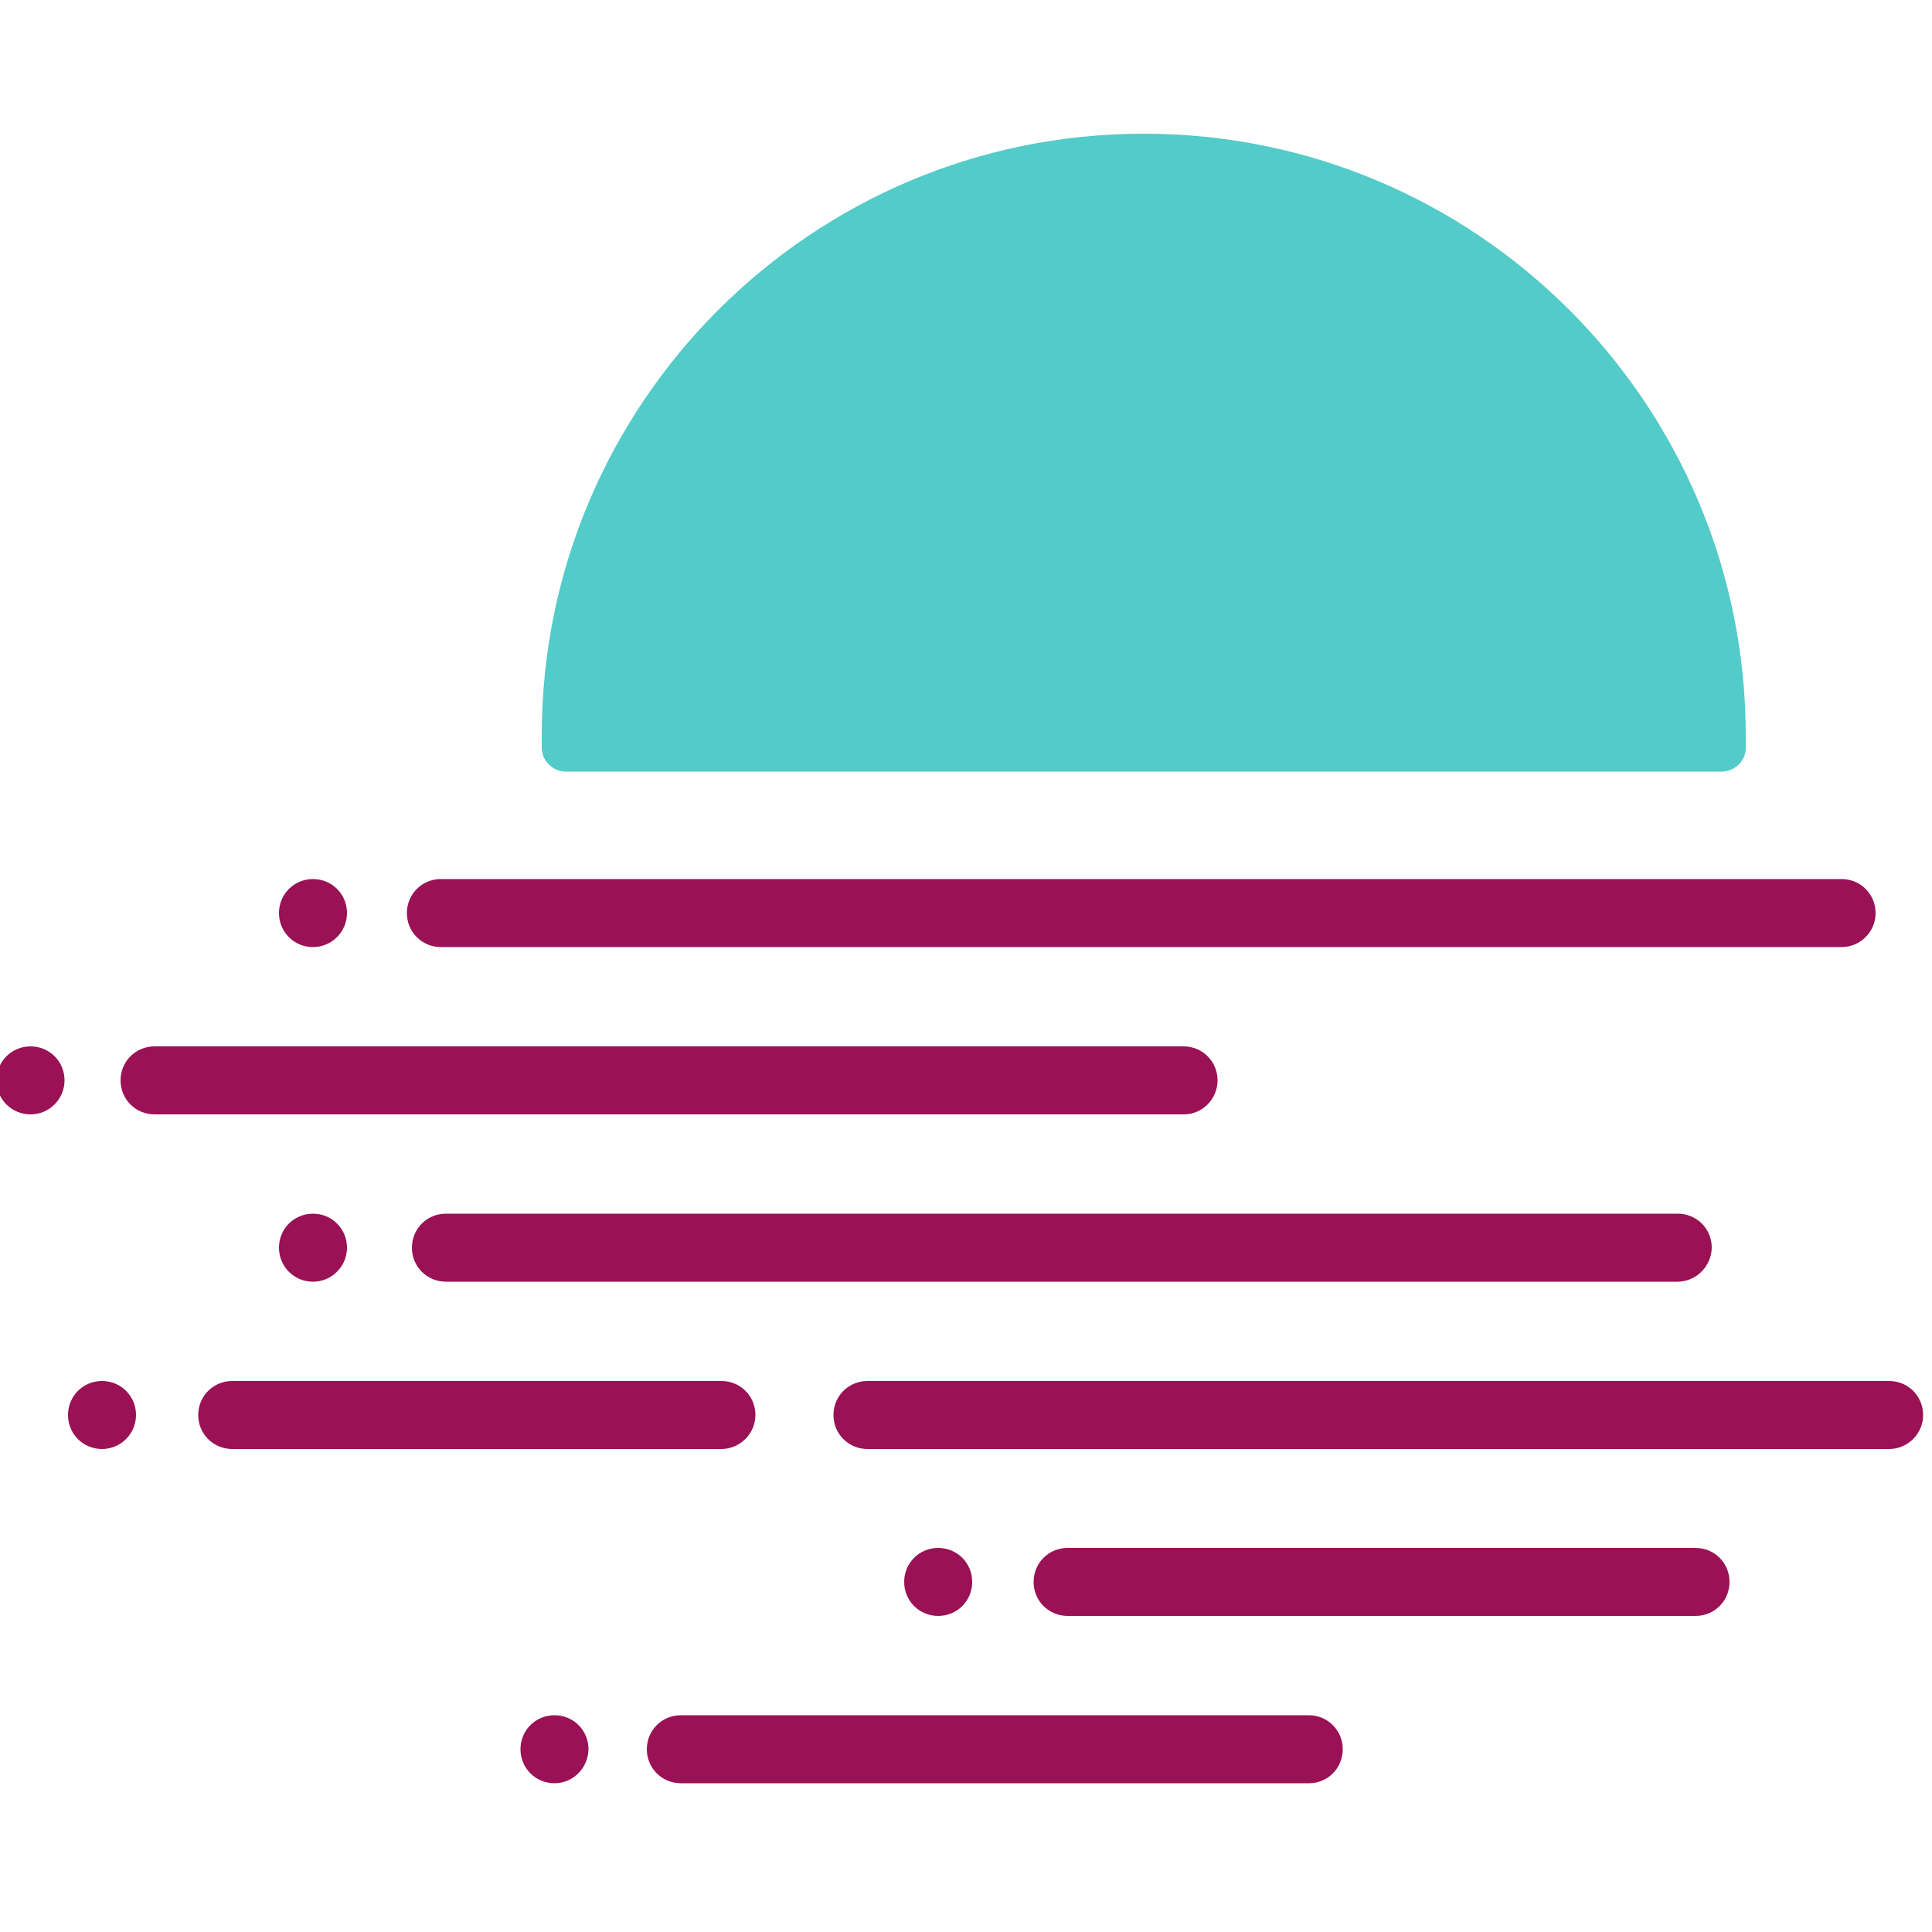
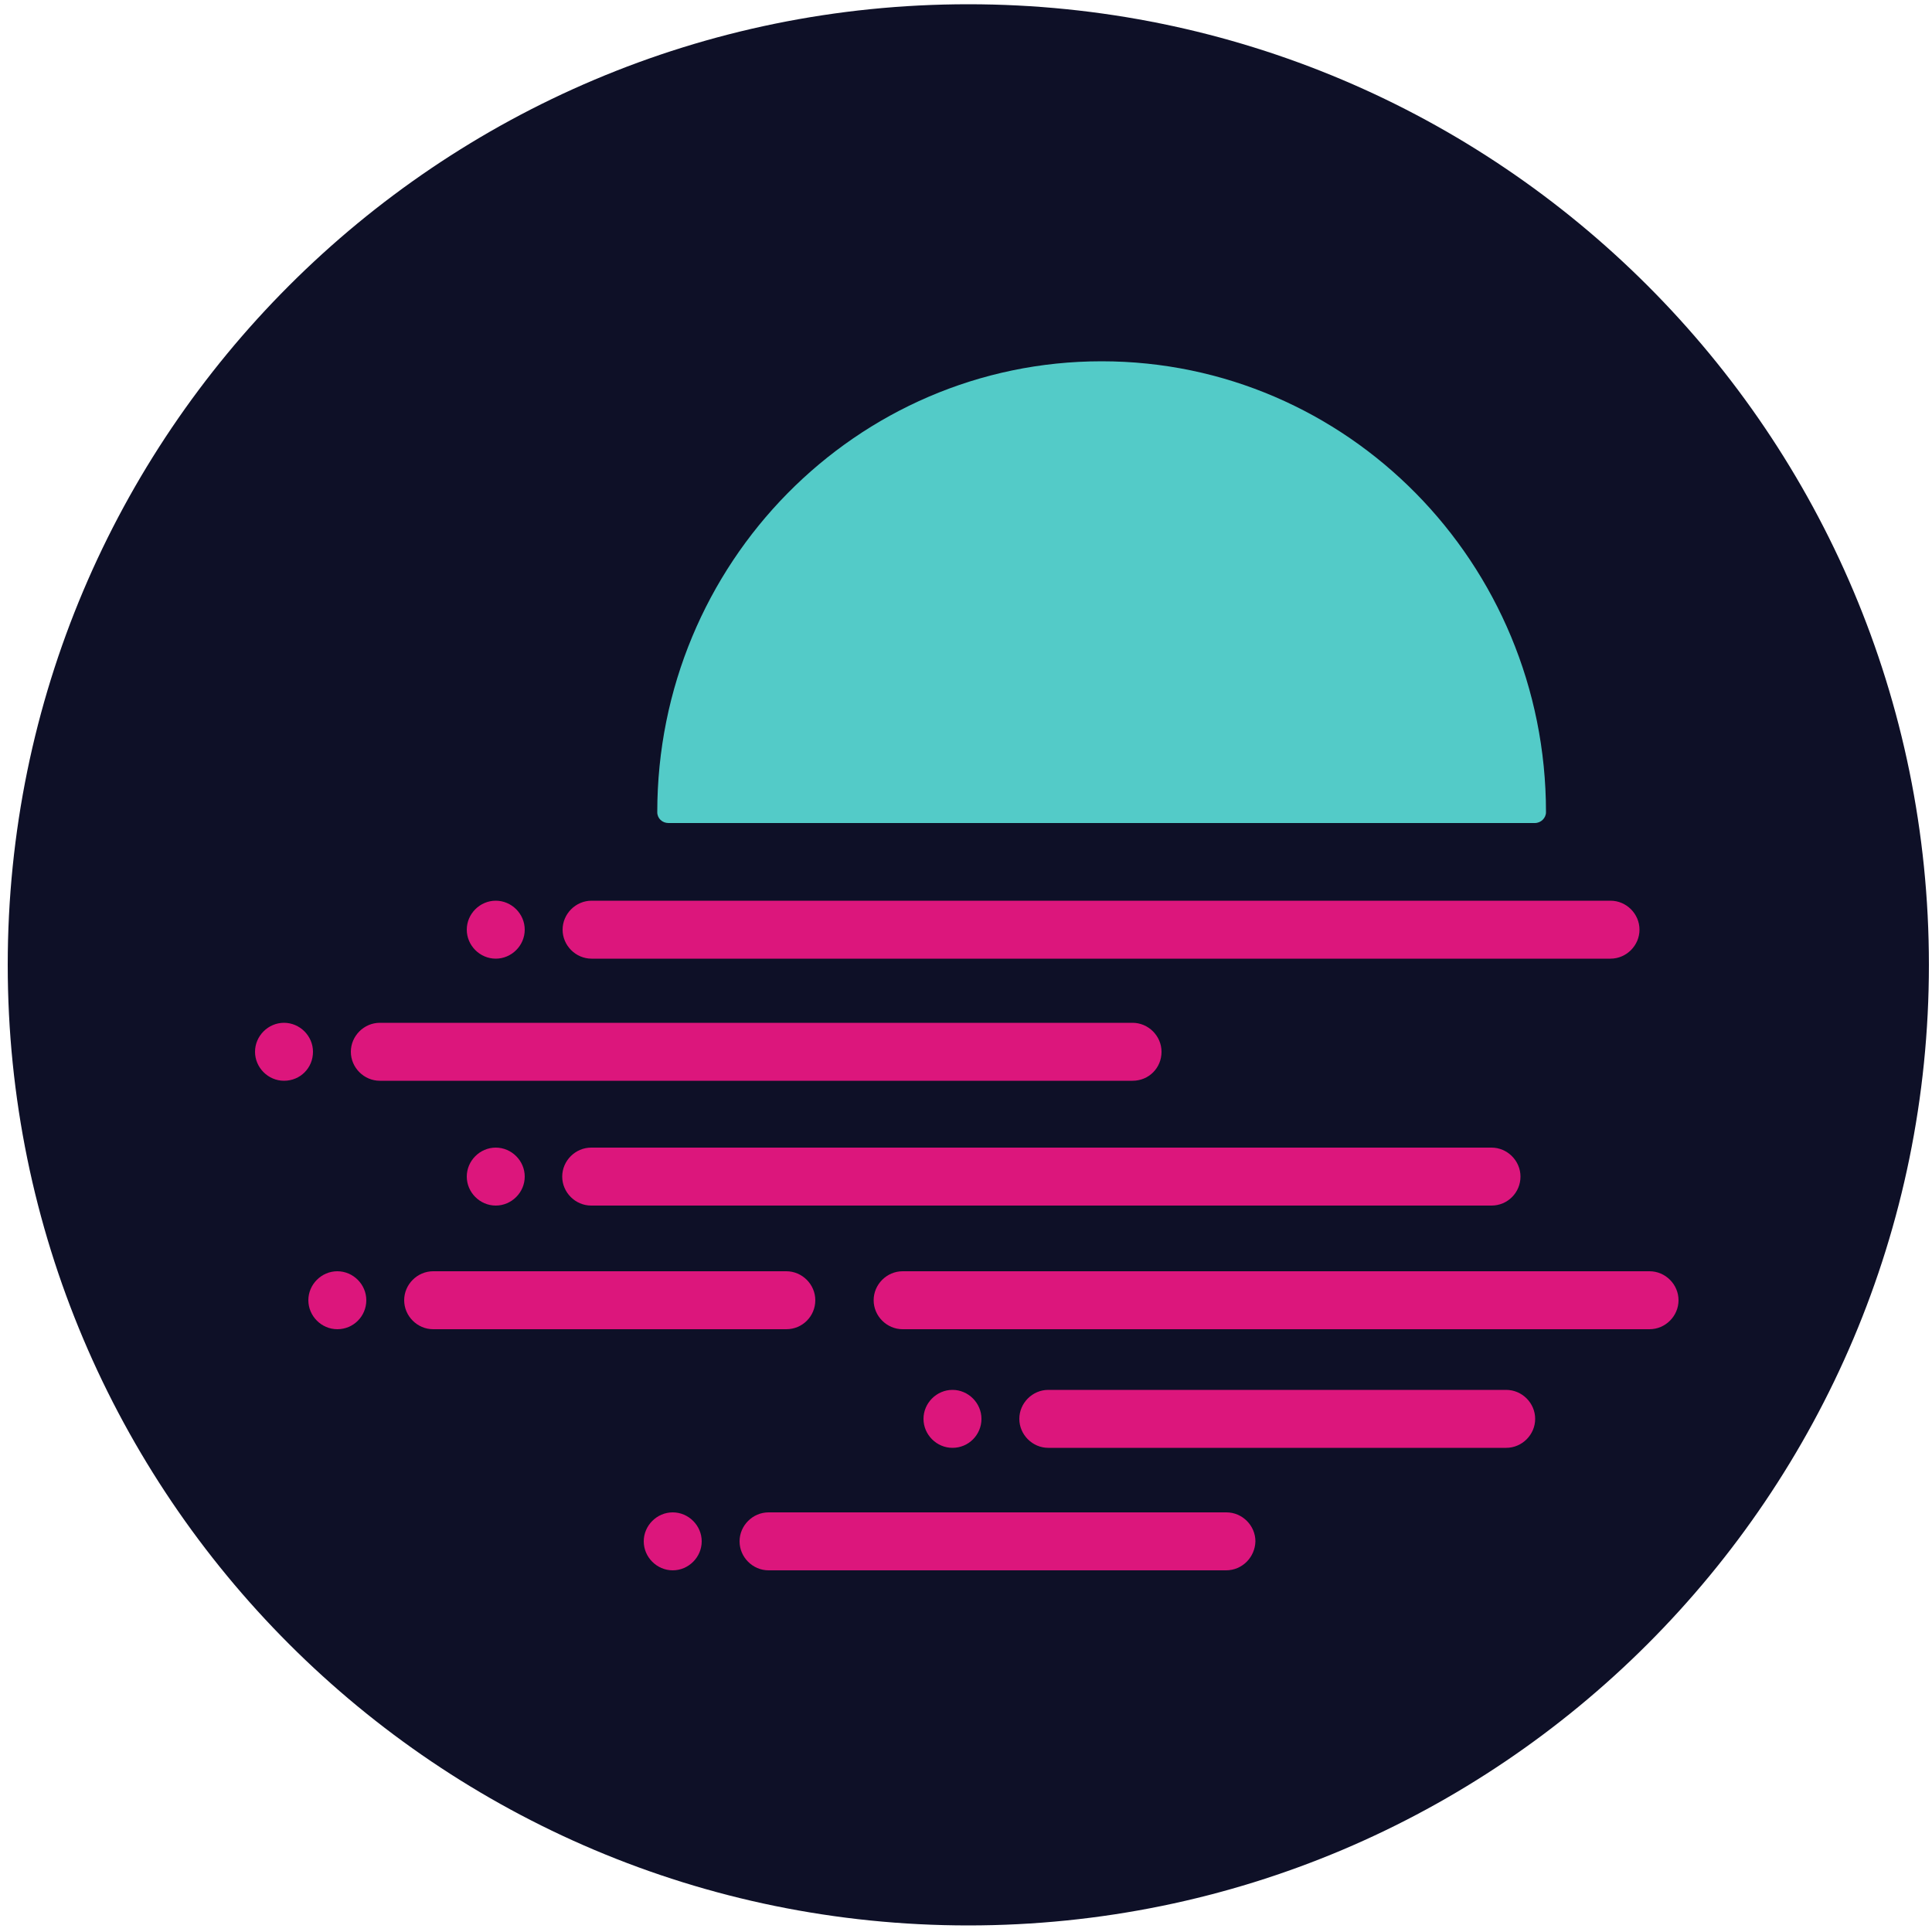
- <svg xmlns="http://www.w3.org/2000/svg" version="1.1" id="moonbeam" x="0px" y="0px" viewBox="0 0 500 500" style="enable-background:new 0 0 500 500;" xml:space="preserve">
+ <svg xmlns="http://www.w3.org/2000/svg" version="1.1" id="Layer_1" x="0px" y="0px" viewBox="0 0 500 500" style="enable-background:new 0 0 500 500;" xml:space="preserve">
  <style type="text/css">
- 	.st0{fill:#53CBC8;}
- 	.st1{fill:#9A1155;}
+ 	.st0{fill:#0E1027;}
+ 	.st1{fill:#53CBC8;}
+ 	.st2{fill:#DC167C;}
</style>
-   <path class="st0" d="M445.5,199.7c3.4,0,6.3-2.7,6.3-6.1c0-1.1,0-2.1,0-3.2c0-86.1-69.8-155.8-155.8-155.8s-155.8,69.8-155.8,155.8  c0,1.1,0,2.1,0,3.2c0.1,3.4,2.9,6.1,6.3,6.1H445.5z" />
-   <path class="st1" d="M476.6,245.1H114.1c-4.9,0-8.8-3.9-8.8-8.8l0,0c0-4.9,3.9-8.8,8.8-8.8h362.5c4.9,0,8.8,3.9,8.8,8.8l0,0  C485.4,241.1,481.5,245.1,476.6,245.1z" />
-   <path class="st1" d="M306.4,288.4H40c-4.9,0-8.8-3.9-8.8-8.8l0,0c0-4.9,3.9-8.8,8.8-8.8h266.3c4.9,0,8.8,3.9,8.8,8.8l0,0  C315.1,284.4,311.2,288.4,306.4,288.4z" />
-   <path class="st1" d="M434.1,331.7H115.4c-4.9,0-8.8-3.9-8.8-8.8l0,0c0-4.9,3.9-8.8,8.8-8.8h318.8c4.9,0,8.8,3.9,8.8,8.8l0,0  C442.9,327.7,439,331.7,434.1,331.7z" />
-   <path class="st1" d="M186.7,375H60.1c-4.9,0-8.8-3.9-8.8-8.8l0,0c0-4.9,3.9-8.8,8.8-8.8h126.6c4.9,0,8.8,3.9,8.8,8.8l0,0  C195.5,371,191.5,375,186.7,375z" />
-   <path class="st1" d="M438.8,418.2H276.3c-4.9,0-8.8-3.9-8.8-8.8l0,0c0-4.9,3.9-8.8,8.8-8.8h162.5c4.9,0,8.8,3.9,8.8,8.8l0,0  C447.6,414.3,443.7,418.2,438.8,418.2z" />
-   <path class="st1" d="M338.8,461.5H176.2c-4.9,0-8.8-3.9-8.8-8.8l0,0c0-4.9,3.9-8.8,8.8-8.8h162.5c4.9,0,8.8,3.9,8.8,8.8l0,0  C347.5,457.6,343.6,461.5,338.8,461.5z" />
-   <path class="st1" d="M488.9,375H224.5c-4.9,0-8.8-3.9-8.8-8.8l0,0c0-4.9,3.9-8.8,8.8-8.8h264.4c4.9,0,8.8,3.9,8.8,8.8l0,0  C497.7,371,493.8,375,488.9,375z" />
-   <path class="st1" d="M143.5,461.5L143.5,461.5c-4.9,0-8.8-3.9-8.8-8.8l0,0c0-4.9,3.9-8.8,8.8-8.8l0,0c4.9,0,8.8,3.9,8.8,8.8l0,0  C152.2,457.6,148.3,461.5,143.5,461.5z" />
-   <path class="st1" d="M26.4,375L26.4,375c-4.9,0-8.8-3.9-8.8-8.8l0,0c0-4.9,3.9-8.8,8.8-8.8l0,0c4.9,0,8.8,3.9,8.8,8.8l0,0  C35.2,371,31.3,375,26.4,375z" />
-   <path class="st1" d="M81,331.7L81,331.7c-4.9,0-8.8-3.9-8.8-8.8l0,0c0-4.9,3.9-8.8,8.8-8.8l0,0c4.9,0,8.8,3.9,8.8,8.8l0,0  C89.8,327.7,85.9,331.7,81,331.7z" />
-   <path class="st1" d="M7.9,288.4L7.9,288.4c-4.9,0-8.8-3.9-8.8-8.8l0,0c0-4.9,3.9-8.8,8.8-8.8l0,0c4.9,0,8.8,3.9,8.8,8.8l0,0  C16.7,284.4,12.8,288.4,7.9,288.4z" />
-   <path class="st1" d="M81,245.1L81,245.1c-4.9,0-8.8-3.9-8.8-8.8l0,0c0-4.9,3.9-8.8,8.8-8.8l0,0c4.9,0,8.8,3.9,8.8,8.8l0,0  C89.8,241.1,85.9,245.1,81,245.1z" />
-   <path class="st1" d="M242.8,418.2L242.8,418.2c-4.9,0-8.8-3.9-8.8-8.8l0,0c0-4.9,3.9-8.8,8.8-8.8l0,0c4.9,0,8.8,3.9,8.8,8.8l0,0  C251.6,414.3,247.7,418.2,242.8,418.2z" />
+   <circle class="st0" cx="250.6" cy="249.7" r="248.6" />
+   <path class="st1" d="M397.2,213c1.6,0,2.9-1.3,2.9-2.8c0,0,0,0,0,0c0-64.5-51.5-116.7-115-116.7s-115,52.3-115,116.7c0,0,0,0,0,0  c0,1.6,1.3,2.8,2.9,2.8H397.2z" />
+   <path class="st2" d="M128.3,248.1L128.3,248.1c-4.1,0-7.5-3.4-7.5-7.5v0c0-4.1,3.4-7.5,7.5-7.5h0c4.1,0,7.5,3.4,7.5,7.5v0  C135.8,244.7,132.4,248.1,128.3,248.1z" />
+   <path class="st2" d="M416.8,248.1H153.1c-4.1,0-7.5-3.4-7.5-7.5v0c0-4.1,3.4-7.5,7.5-7.5h263.7c4.1,0,7.5,3.4,7.5,7.5v0  C424.3,244.7,420.9,248.1,416.8,248.1z" />
+   <path class="st2" d="M128.3,312L128.3,312c-4.1,0-7.5-3.4-7.5-7.5v0c0-4.1,3.4-7.5,7.5-7.5h0c4.1,0,7.5,3.4,7.5,7.5v0  C135.8,308.6,132.4,312,128.3,312z" />
+   <path class="st2" d="M386,312h-233c-4.1,0-7.5-3.4-7.5-7.5v0c0-4.1,3.4-7.5,7.5-7.5h233c4.1,0,7.5,3.4,7.5,7.5v0  C393.5,308.6,390.2,312,386,312z" />
+   <path class="st2" d="M87.3,344L87.3,344c-4.1,0-7.5-3.4-7.5-7.5v0c0-4.1,3.4-7.5,7.5-7.5h0c4.1,0,7.5,3.4,7.5,7.5v0  C94.8,340.6,91.5,344,87.3,344z" />
+   <path class="st2" d="M203.5,344h-91.4c-4.1,0-7.5-3.4-7.5-7.5v0c0-4.1,3.4-7.5,7.5-7.5h91.4c4.1,0,7.5,3.4,7.5,7.5v0  C211,340.6,207.7,344,203.5,344z" />
+   <path class="st2" d="M246.5,374.7L246.5,374.7c-4.1,0-7.5-3.4-7.5-7.5v0c0-4.1,3.4-7.5,7.5-7.5h0c4.1,0,7.5,3.4,7.5,7.5v0  C254,371.3,250.7,374.7,246.5,374.7z" />
+   <path class="st2" d="M389.8,374.7H271.3c-4.1,0-7.5-3.4-7.5-7.5v0c0-4.1,3.4-7.5,7.5-7.5h118.5c4.1,0,7.5,3.4,7.5,7.5v0  C397.3,371.3,393.9,374.7,389.8,374.7z" />
+   <path class="st2" d="M174.1,406.4L174.1,406.4c-4.1,0-7.5-3.4-7.5-7.5l0,0c0-4.1,3.4-7.5,7.5-7.5h0c4.1,0,7.5,3.4,7.5,7.5l0,0  C181.6,403,178.2,406.4,174.1,406.4z" />
+   <path class="st2" d="M317.3,406.4H198.9c-4.1,0-7.5-3.4-7.5-7.5l0,0c0-4.1,3.4-7.5,7.5-7.5h118.5c4.1,0,7.5,3.4,7.5,7.5l0,0  C324.8,403,321.5,406.4,317.3,406.4z" />
+   <path class="st2" d="M426.9,344H233.6c-4.1,0-7.5-3.4-7.5-7.5v0c0-4.1,3.4-7.5,7.5-7.5h193.3c4.1,0,7.5,3.4,7.5,7.5v0  C434.4,340.6,431,344,426.9,344z" />
+   <path class="st2" d="M73.5,279.7L73.5,279.7c-4.1,0-7.5-3.4-7.5-7.5l0,0c0-4.1,3.4-7.5,7.5-7.5h0c4.1,0,7.5,3.4,7.5,7.5l0,0  C81,276.4,77.7,279.7,73.5,279.7z" />
+   <path class="st2" d="M293.1,279.7H98.3c-4.1,0-7.5-3.4-7.5-7.5l0,0c0-4.1,3.4-7.5,7.5-7.5h194.8c4.1,0,7.5,3.4,7.5,7.5l0,0  C300.6,276.4,297.3,279.7,293.1,279.7z" />
</svg>
